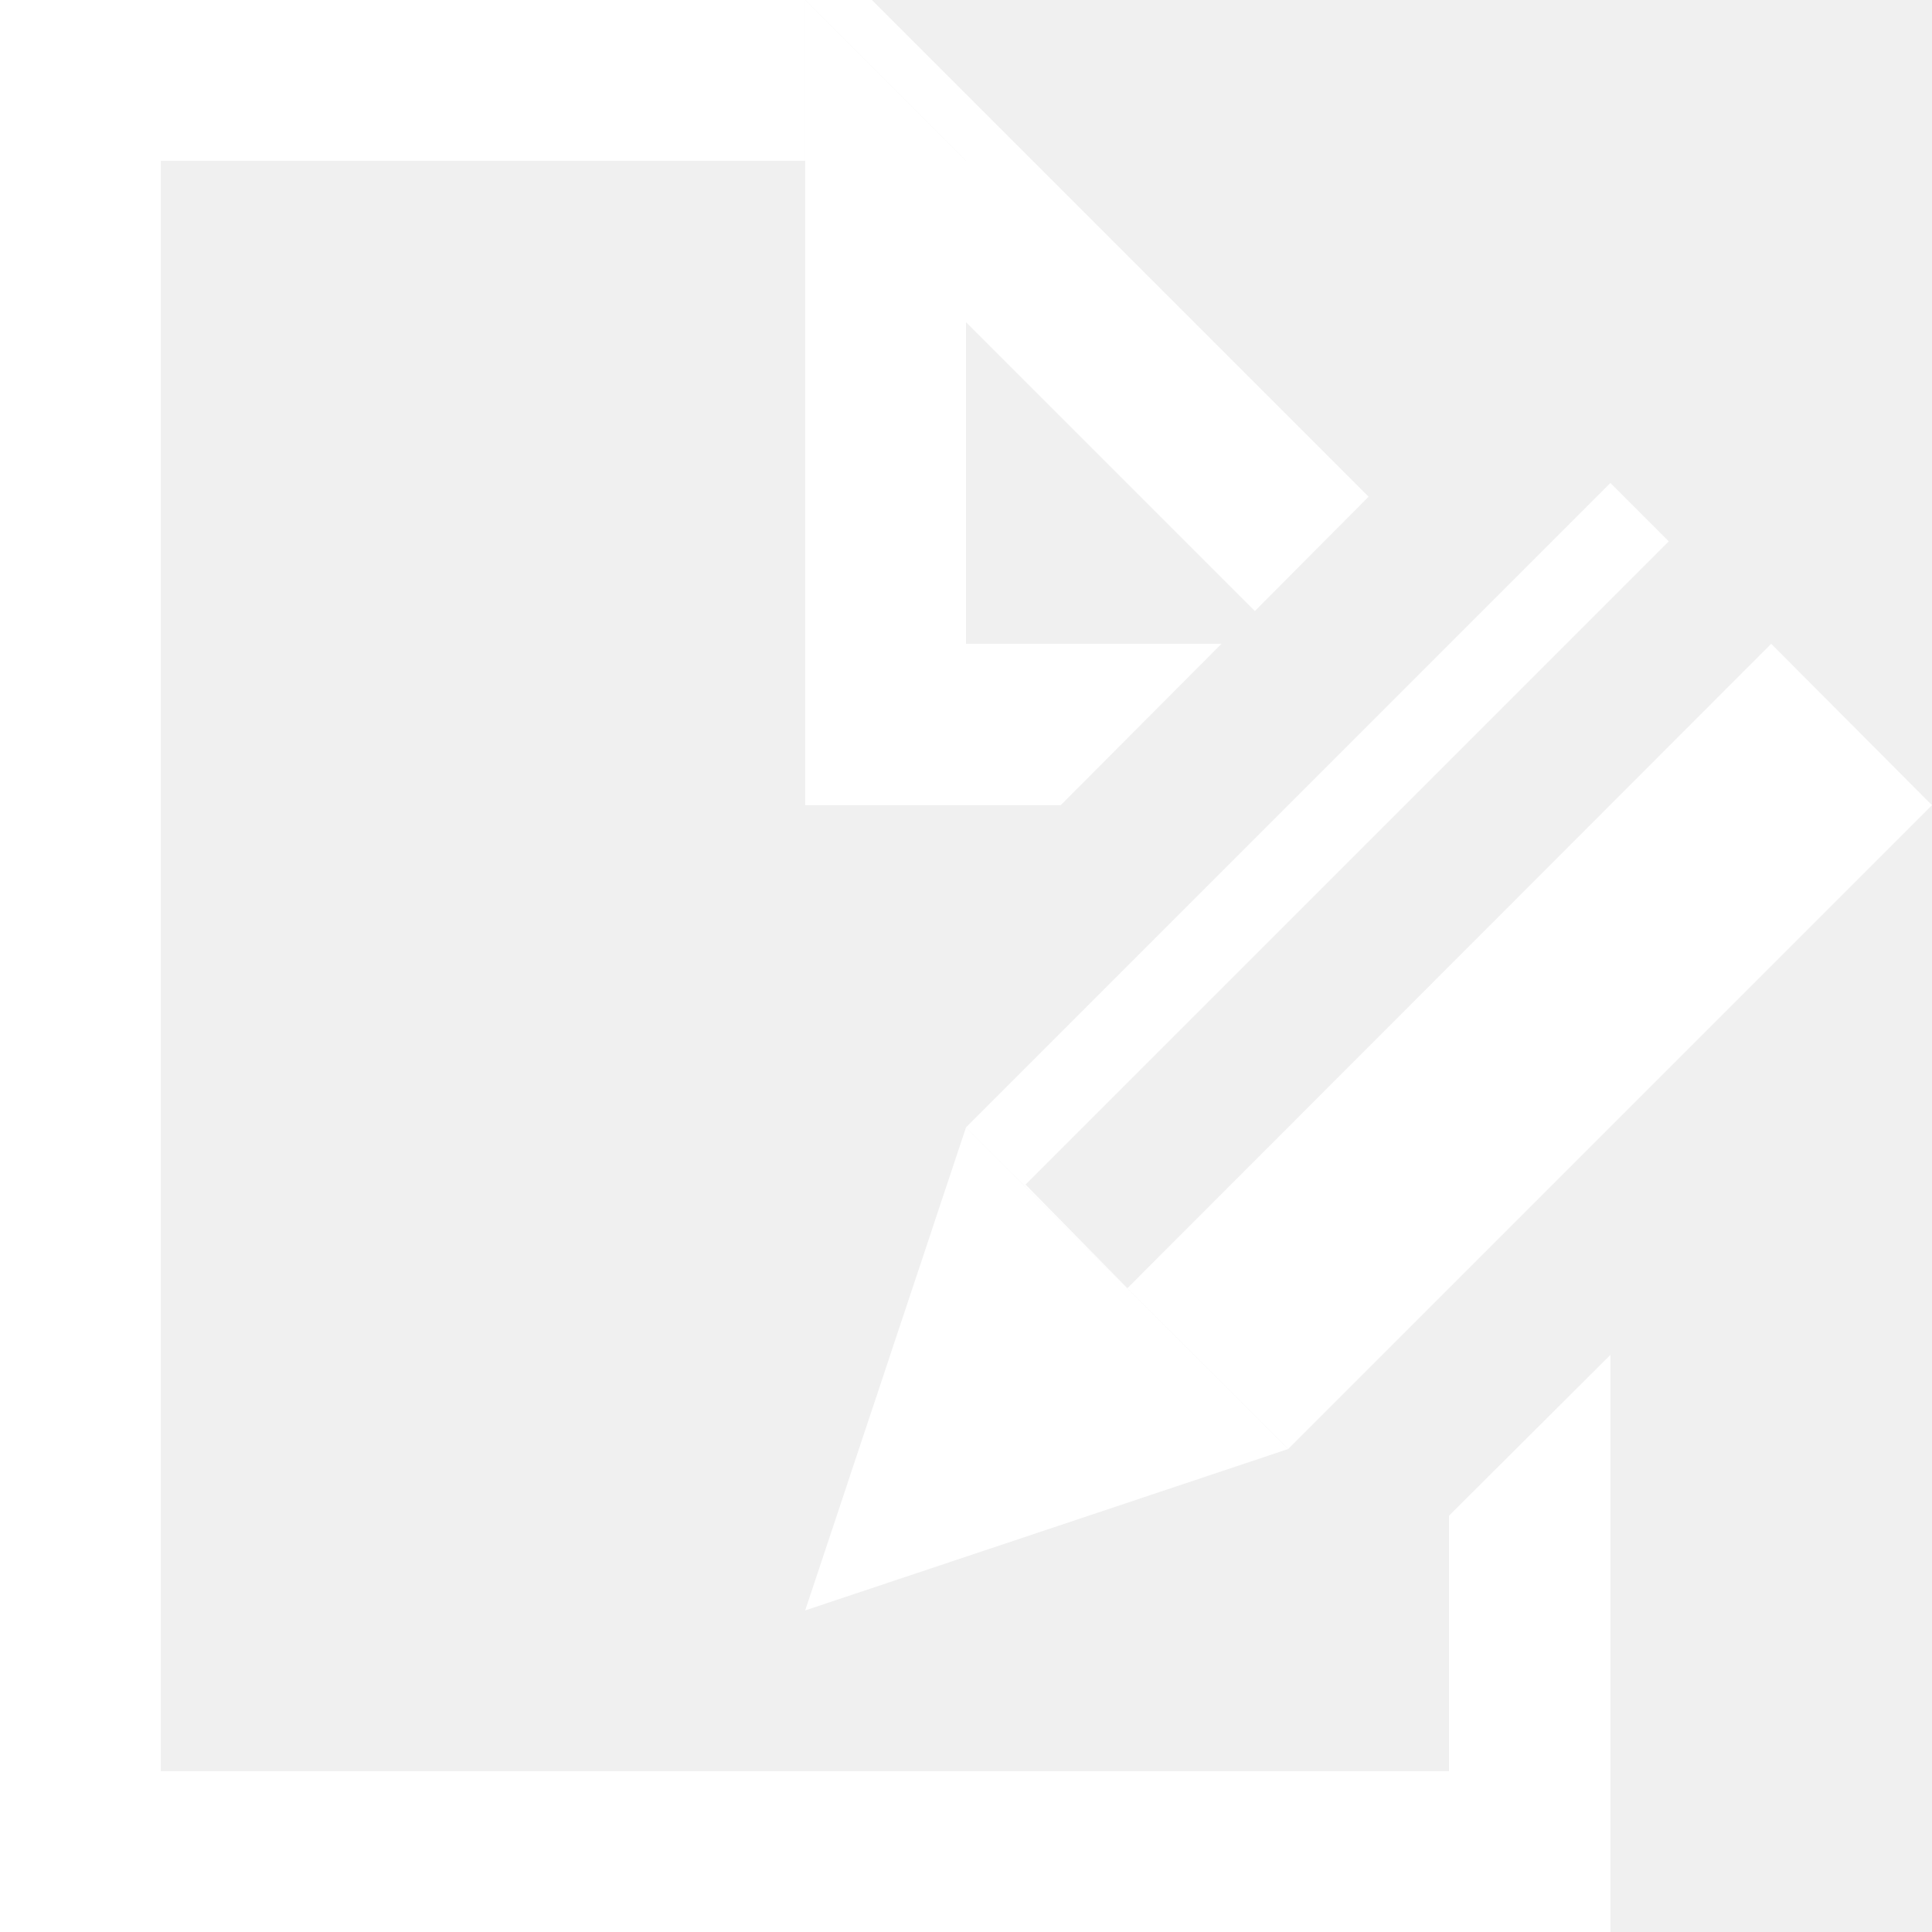
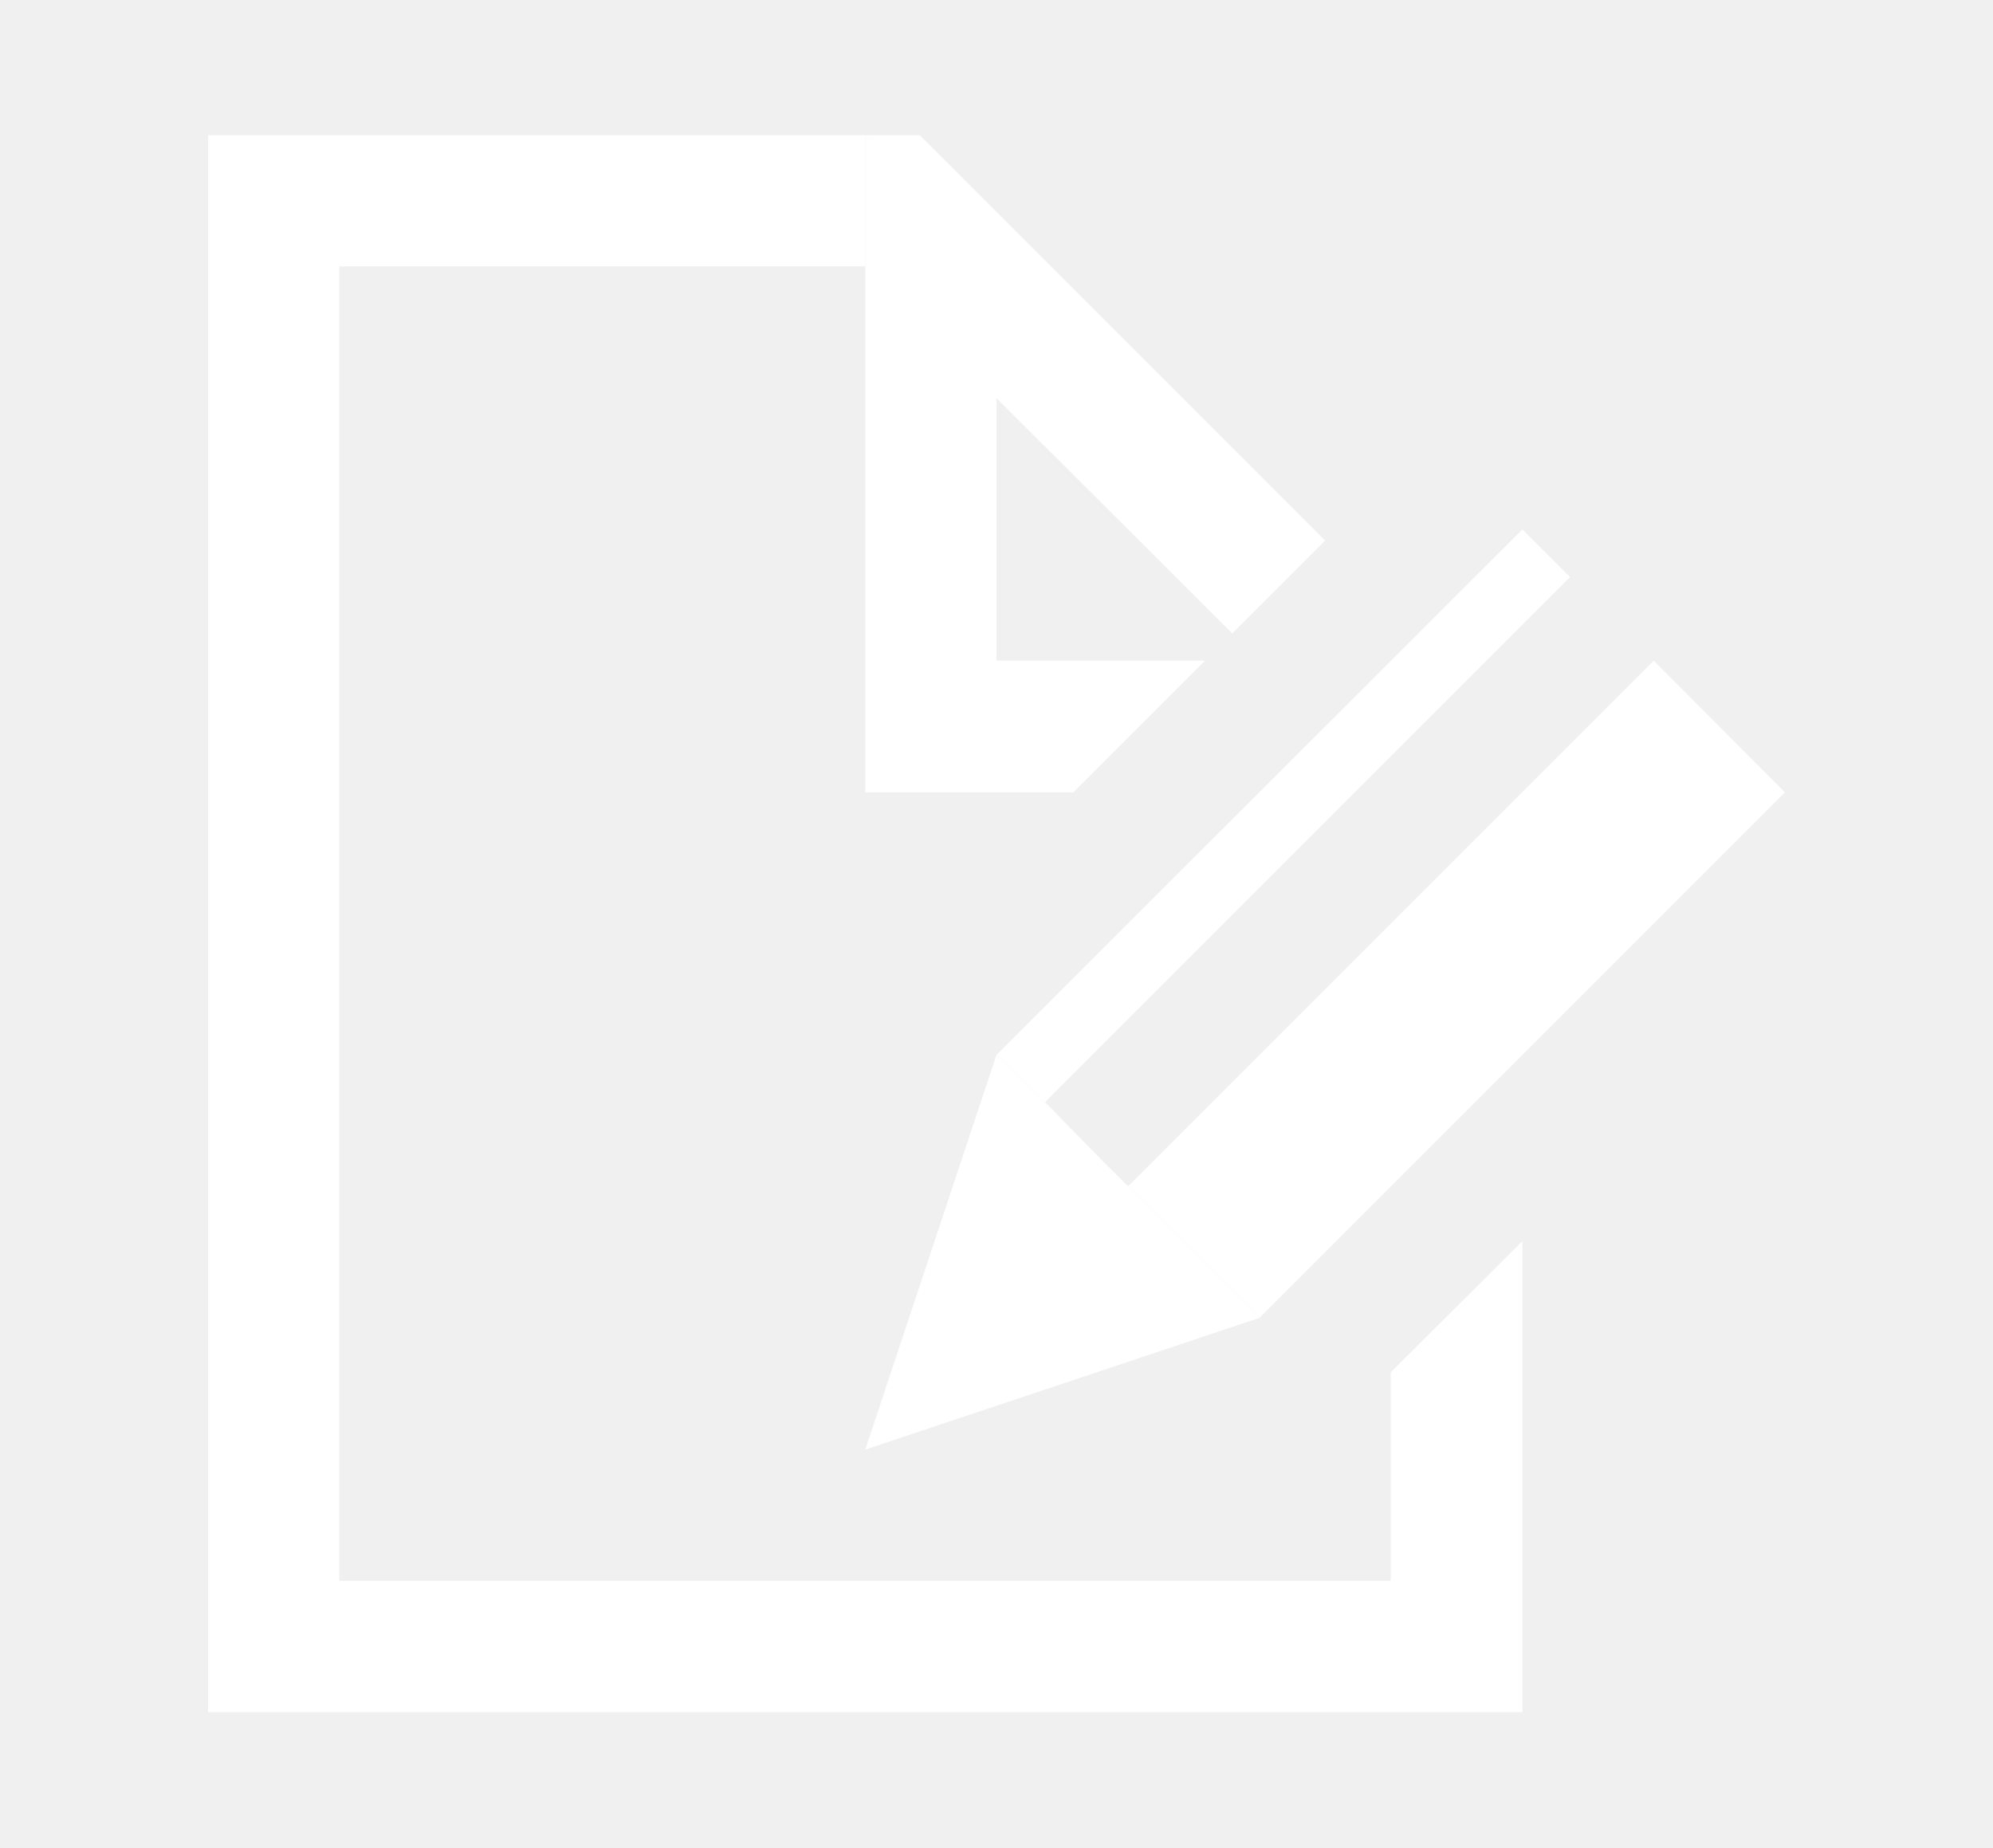
- <svg xmlns="http://www.w3.org/2000/svg" viewBox="0 0 32.44 32.44">
+ <svg xmlns="http://www.w3.org/2000/svg" id="レイヤー_1" data-name="レイヤー 1" viewBox="0 0 41 38">
  <defs>
    <style>.cls-1{fill:#fff;}</style>
  </defs>
-   <g id="Layer_2" data-name="Layer 2">
-     <g id="レイヤー_1" data-name="レイヤー 1">
-       <polygon class="cls-1" points="24.33 29.74 2.7 29.74 2.7 2.7 13.52 2.7 13.52 0 0 0 0 32.44 27.04 32.44 27.04 22.75 24.33 25.45 24.33 29.74" />
-       <polygon class="cls-1" points="16.22 5.41 21.07 10.26 22.98 8.34 14.64 0 13.52 0 16.22 2.7 16.22 5.41" />
-       <polygon class="cls-1" points="16.22 10.81 16.22 5.41 16.22 2.7 13.52 0 13.52 2.7 13.52 13.52 17.81 13.52 20.51 10.81 16.22 10.81" />
-       <polygon class="cls-1" points="13.52 27.04 21.63 24.33 16.22 18.93 13.52 27.04" />
-       <polygon class="cls-1" points="18.93 21.63 17.22 19.89 28.02 9.09 27.04 8.11 16.22 18.93 21.63 24.33 32.44 13.52 29.74 10.81 18.93 21.63" />
-     </g>
-   </g>
+   <polygon class="cls-1" points="28.61 32.52 6.98 32.52 6.98 5.48 17.8 5.48 17.8 2.78 4.28 2.78 4.28 35.22 31.32 35.22 31.32 25.53 28.61 28.23 28.61 32.52" />
+   <polygon class="cls-1" points="20.5 8.19 25.35 13.03 27.26 11.12 18.92 2.78 17.8 2.78 20.5 5.48 20.5 8.19" />
+   <polygon class="cls-1" points="20.5 13.59 20.5 8.19 20.5 5.48 17.8 2.78 17.8 5.48 17.8 16.3 22.08 16.3 24.79 13.59 20.5 13.59" />
+   <polygon class="cls-1" points="17.8 29.82 25.91 27.11 20.5 21.7 17.8 29.82" />
+   <polygon class="cls-1" points="23.2 24.41 21.5 22.67 32.3 11.87 31.32 10.89 20.5 21.7 25.91 27.11 36.72 16.3 34.02 13.59 23.2 24.41" />
</svg>
